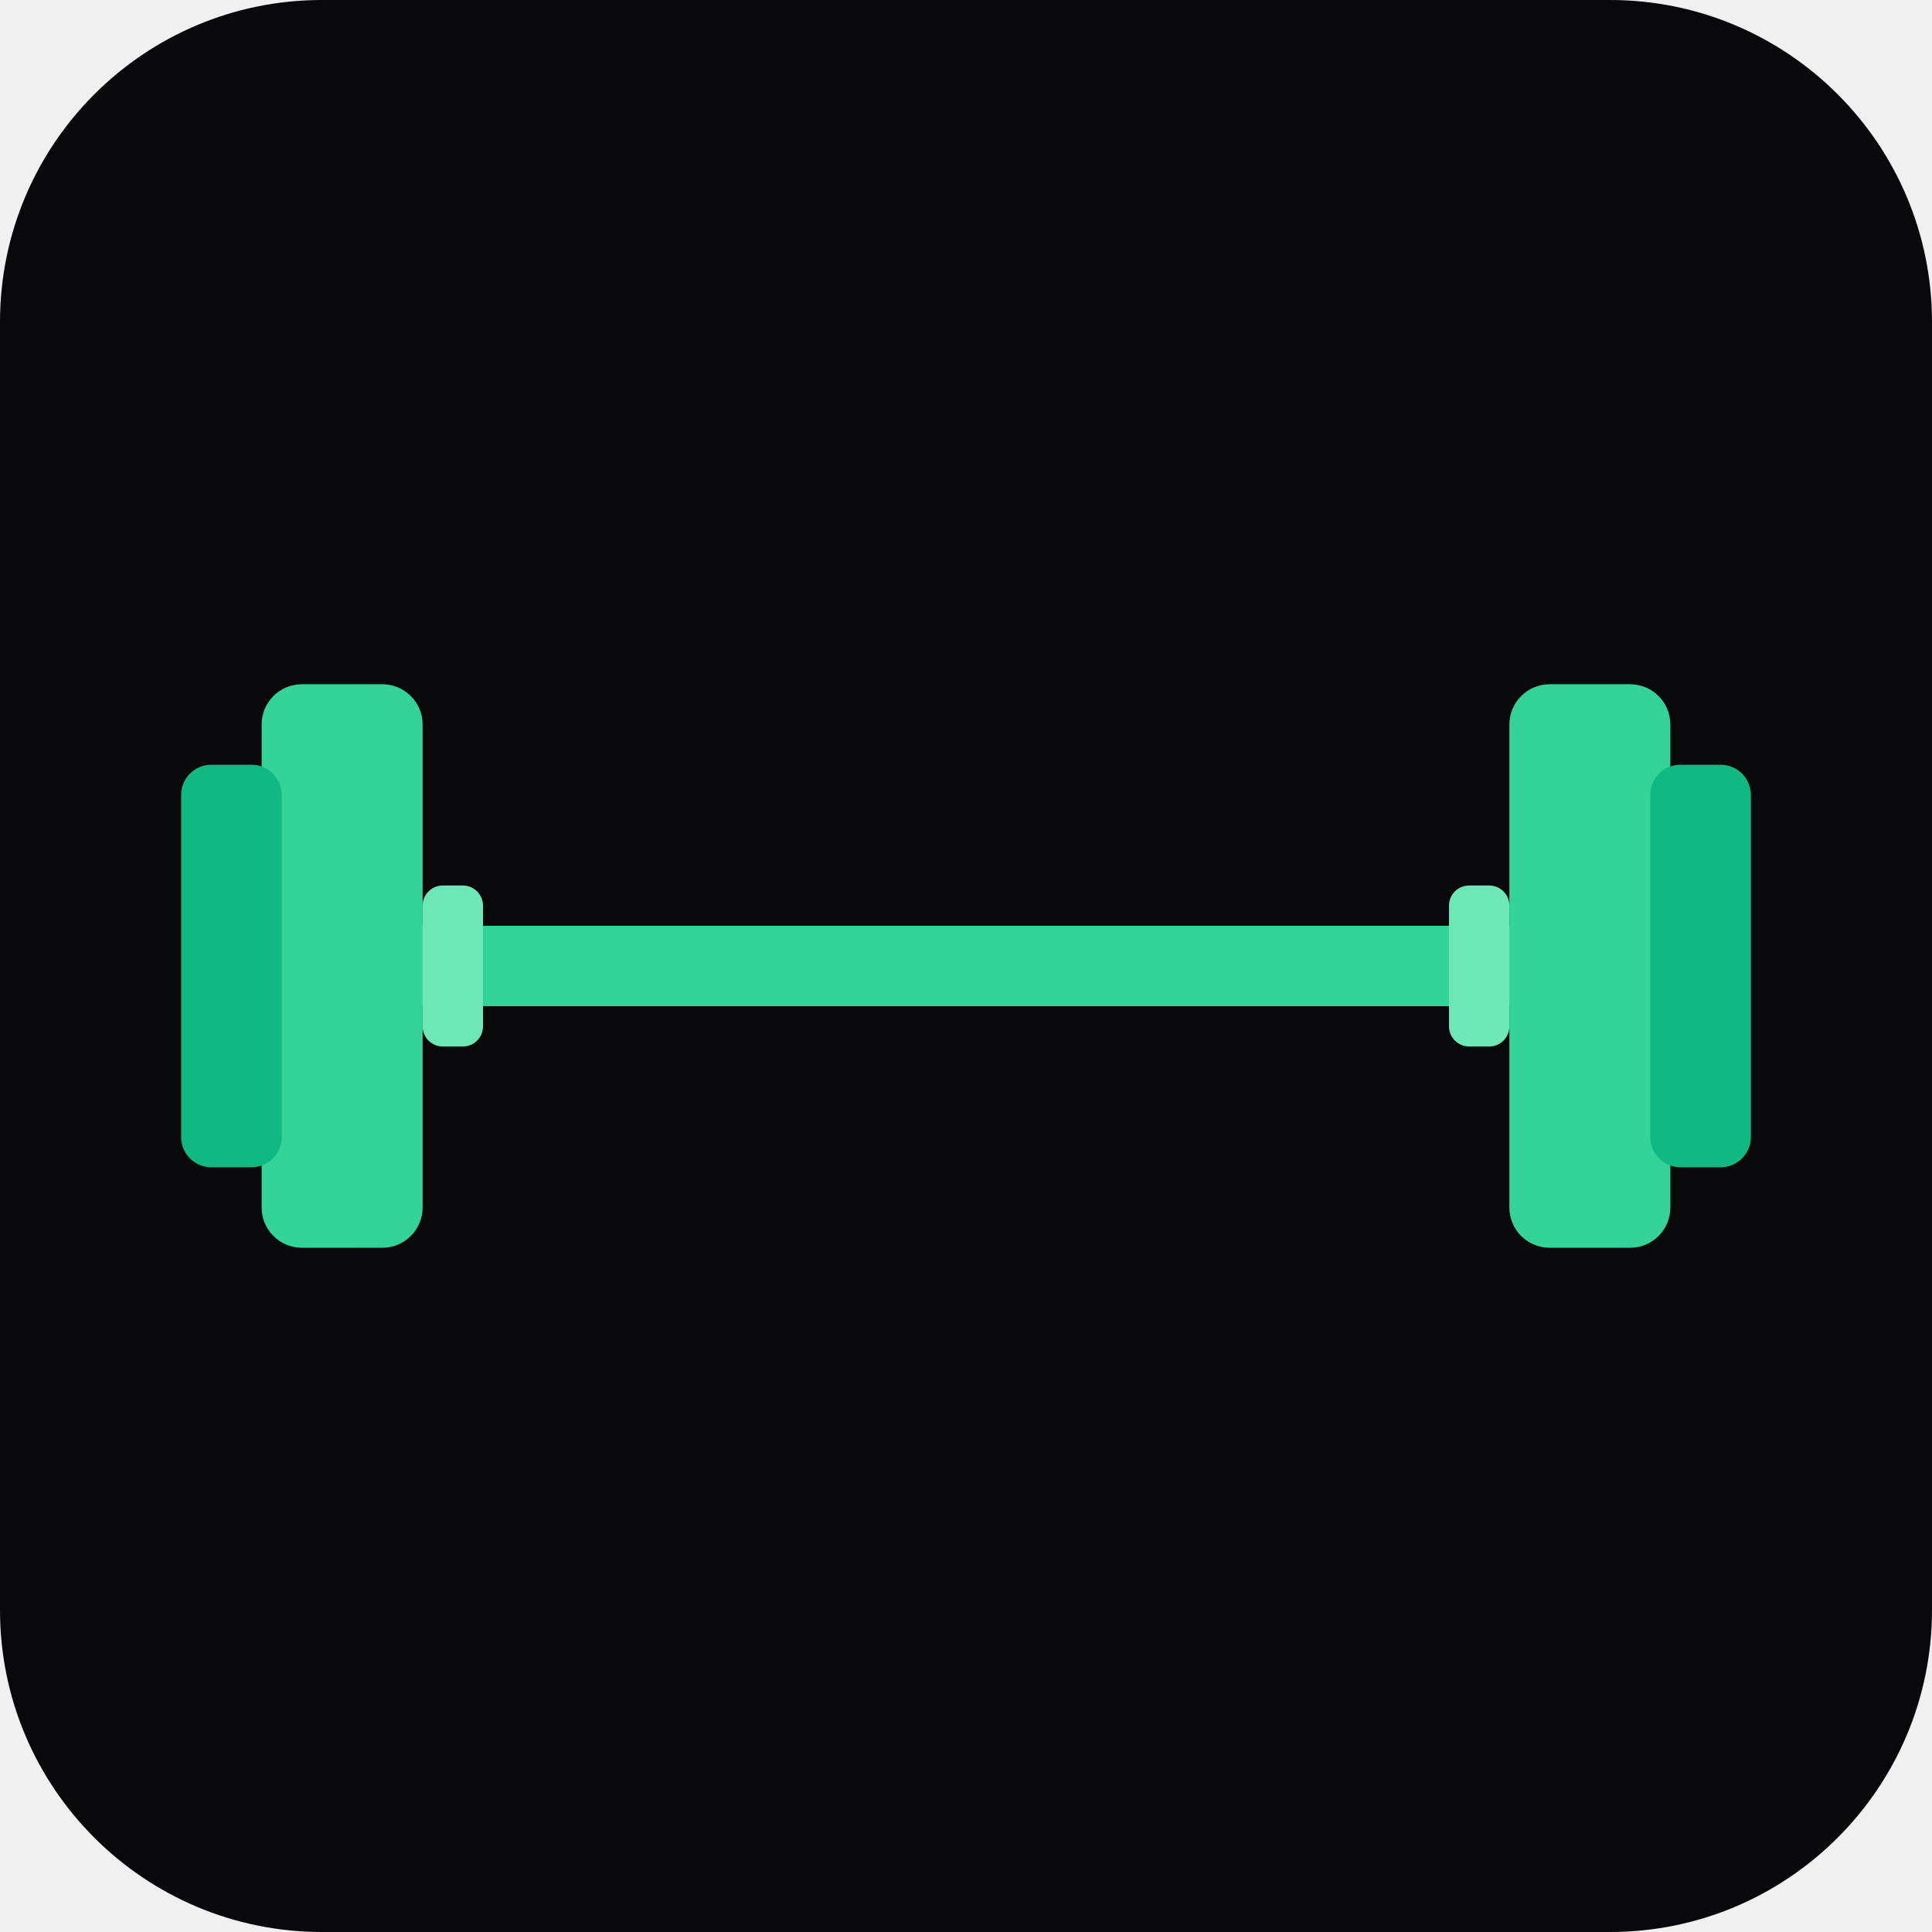
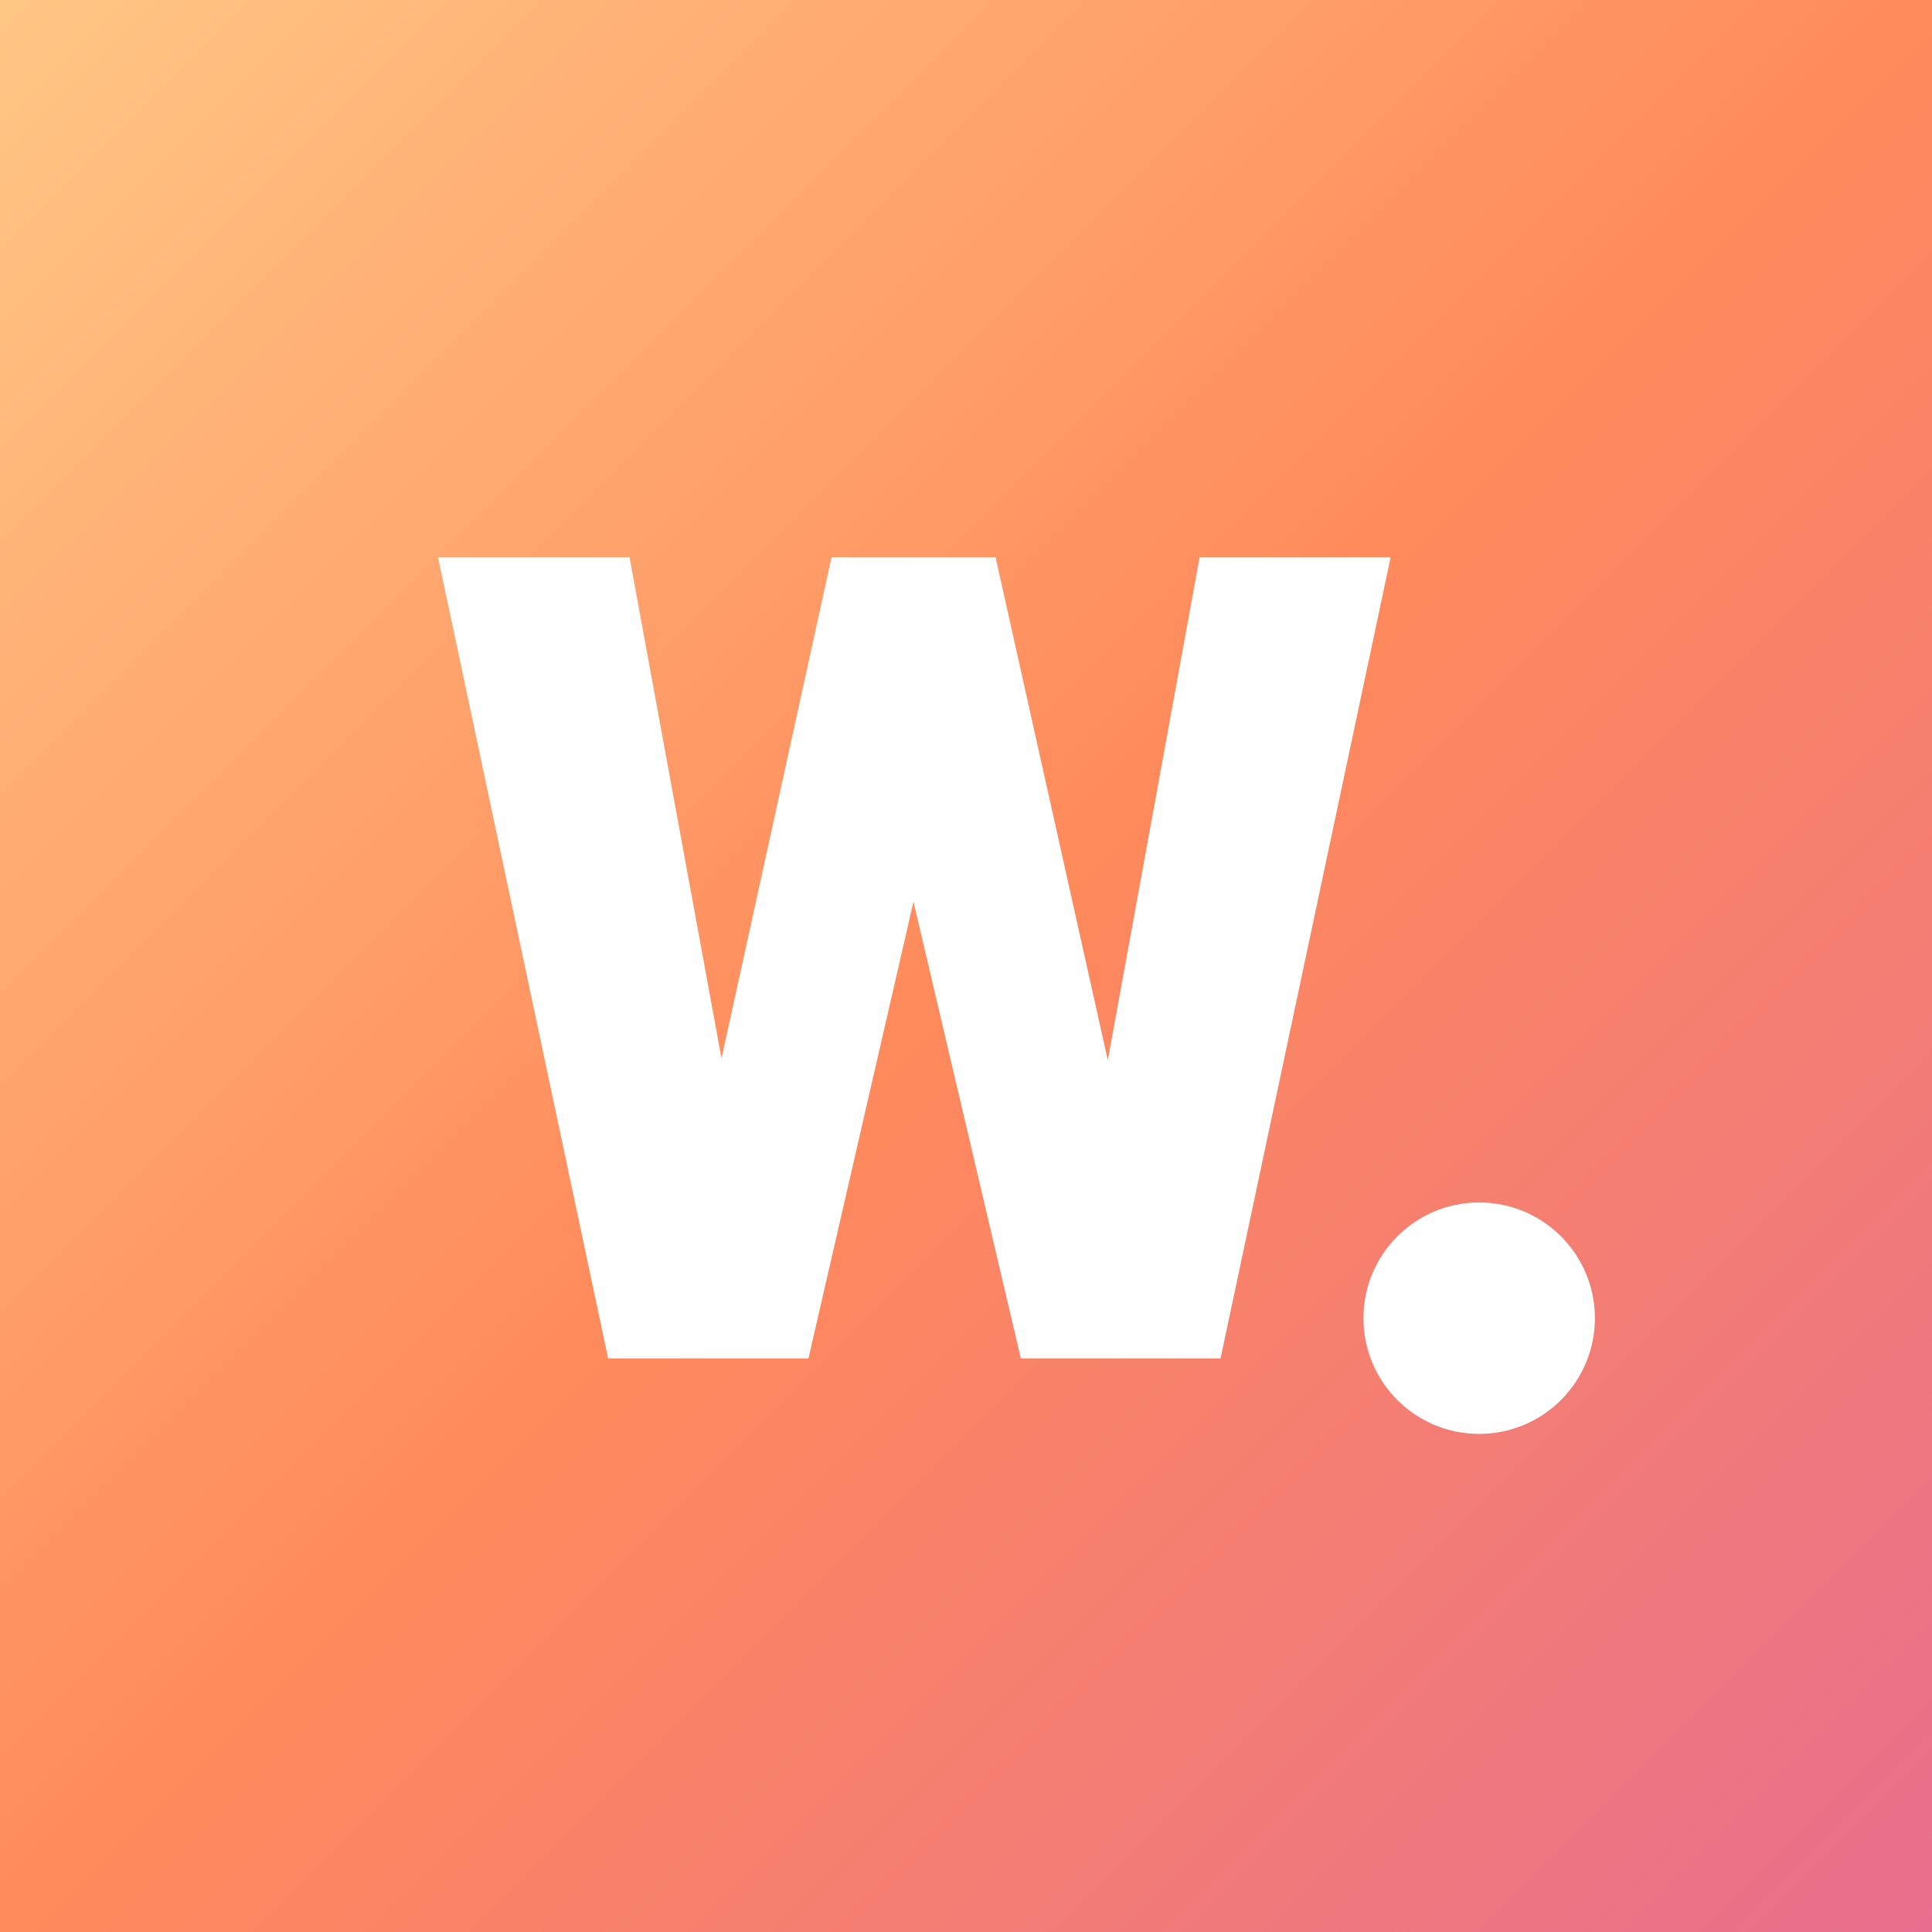
<svg xmlns="http://www.w3.org/2000/svg" width="192" height="192" viewBox="0 0 192 192">
-   <rect width="192" height="192" rx="32" fill="#09090b" />
-   <g transform="translate(96,96)">
-     <rect x="-60" y="-4" width="120" height="8" rx="4" fill="#34d399" />
-     <rect x="-70" y="-28" width="16" height="56" rx="4" fill="#34d399" />
-     <rect x="-78" y="-20" width="10" height="40" rx="3" fill="#10b981" />
-     <rect x="54" y="-28" width="16" height="56" rx="4" fill="#34d399" />
-     <rect x="68" y="-20" width="10" height="40" rx="3" fill="#10b981" />
-     <rect x="-54" y="-8" width="6" height="16" rx="2" fill="#6ee7b7" />
-     <rect x="48" y="-8" width="6" height="16" rx="2" fill="#6ee7b7" />
-   </g>
+   <defs>
+     <linearGradient id="sky" x1="0" y1="0" x2="1" y2="1">
+       <stop offset="0" stop-color="#FFC785" />
+       <stop offset="0.5" stop-color="#FF8A5B" />
+       <stop offset="1" stop-color="#E76F8E" />
+     </linearGradient>
+   </defs>
+   <rect width="192" height="192" fill="url(#sky)" />
+   <text x="91" y="135" text-anchor="middle" font-family="system-ui, -apple-system, 'Segoe UI', Roboto, Helvetica, Arial, sans-serif" font-weight="800" font-size="112" fill="#FFFFFF">W</text>
+   <circle cx="147" cy="131" r="11.5" fill="#FFFFFF" />
</svg>
